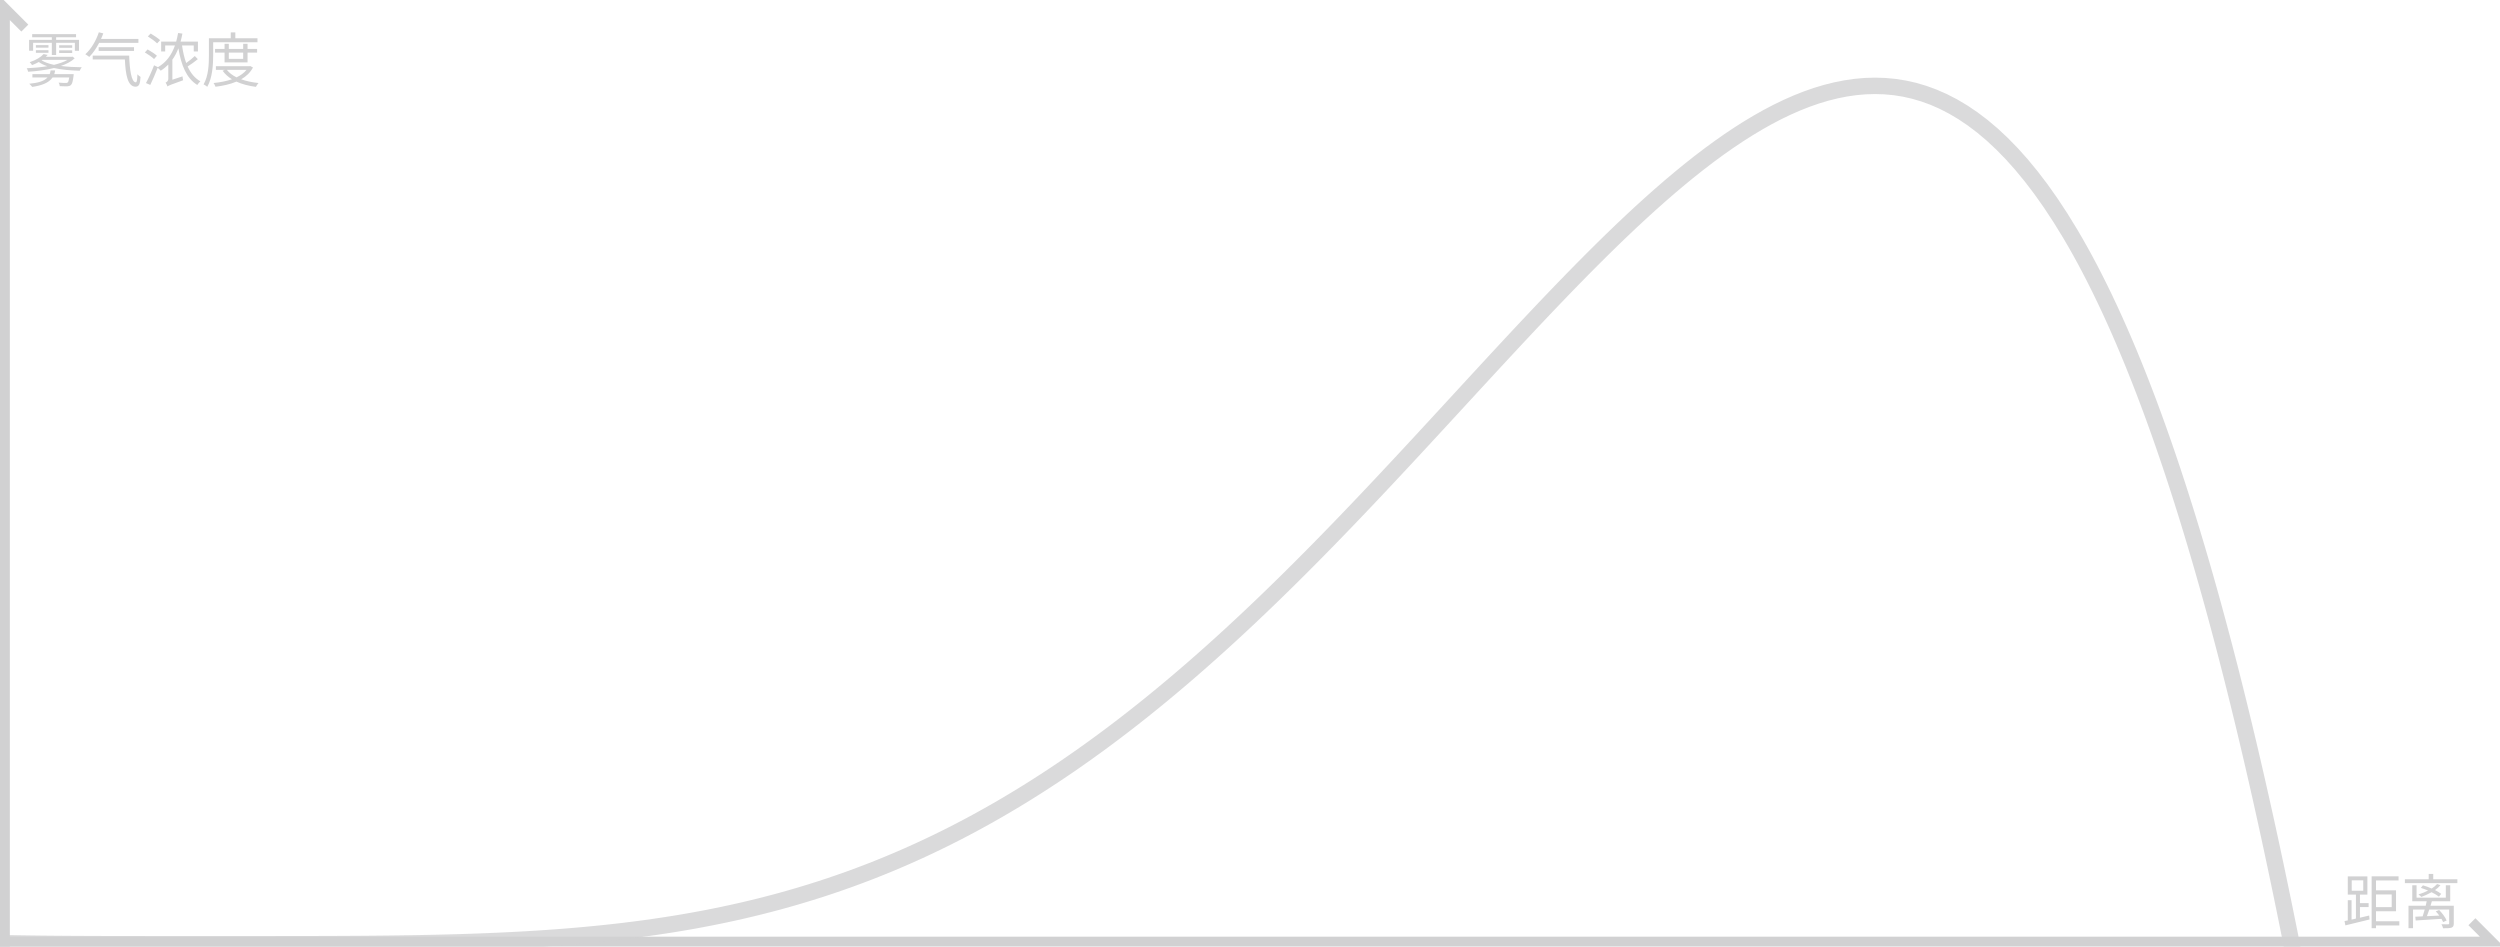
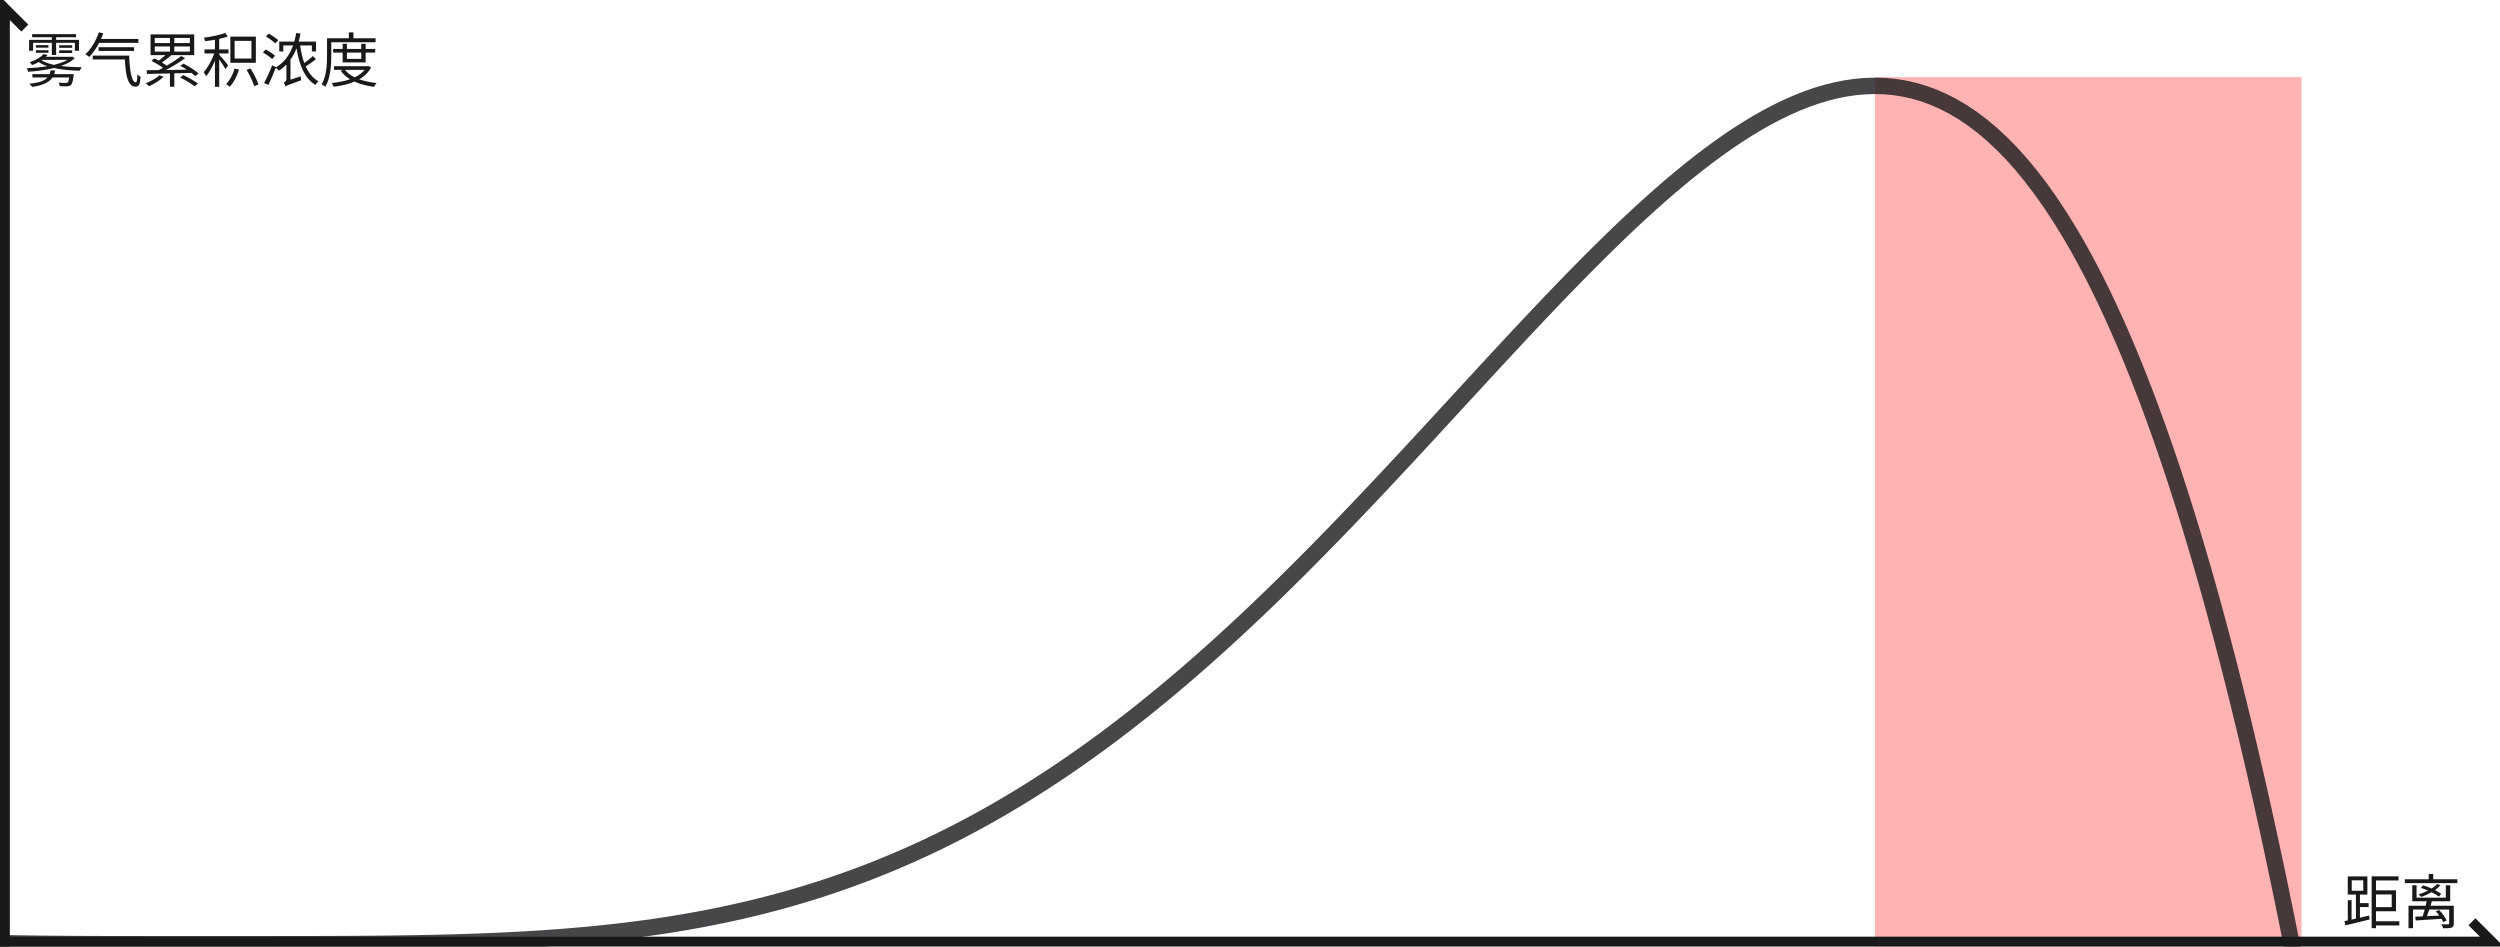
<svg xmlns="http://www.w3.org/2000/svg" version="1.1" width="1524" height="577">
  <defs>
    <clipPath id="bSMlULbQmzaq">
      <path fill="none" stroke="none" d=" M 00 00 L 1524 0 L 1524 577 L 0 577 L 0 0 Z" />
    </clipPath>
  </defs>
  <g transform="scale(1,1)" clip-path="url(#bSMlULbQmzaq)">
    <g>
-       <path fill="none" stroke="rgb(209,209,210)" paint-order="fill stroke markers" d=" M 13 15 L 3 5 L 3 580" stroke-opacity="1" stroke-miterlimit="10" stroke-width="6" stroke-linecap="square" />
-       <text fill="rgb(209,209,210)" stroke="none" font-family="serif" font-size="36px" font-style="normal" font-weight="normal" text-decoration="normal" x="1500" y="563" text-anchor="end" dominant-baseline="alphabetic" fill-opacity="1">距离</text>
-       <path fill="none" stroke="rgb(209,209,210)" paint-order="fill stroke markers" d=" M 1509 564 L 1519 574 L 0 574" stroke-opacity="1" stroke-miterlimit="10" stroke-width="6" stroke-linecap="square" />
-       <text fill="rgb(209,209,210)" stroke="none" font-family="serif" font-size="36px" font-style="normal" font-weight="normal" text-decoration="normal" x="15" y="50" text-anchor="start" dominant-baseline="alphabetic" fill-opacity="1">雾气浓度</text>
-       <path fill="none" stroke="rgb(209,209,210)" paint-order="fill stroke markers" d=" M 0 574.91 L 5.953 575.035 L 11.906 575.143 L 17.859 575.234 L 23.812 575.312 L 29.766 575.376 L 35.719 575.43 L 41.672 575.474 L 47.625 575.509 L 53.578 575.537 L 59.531 575.559 L 65.484 575.576 L 71.438 575.588 L 77.391 575.597 L 83.344 575.603 L 89.297 575.608 L 95.25 575.61 L 101.203 575.612 L 107.156 575.612 L 113.109 575.613 L 119.062 575.613 L 125.016 575.613 L 130.969 575.613 L 136.922 575.613 L 142.875 575.612 L 148.828 575.612 L 154.781 575.611 L 160.734 575.61 L 166.688 575.607 L 172.641 575.602 L 178.594 575.596 L 184.547 575.587 L 190.5 575.575 L 196.453 575.559 L 202.406 575.538 L 208.359 575.512 L 214.312 575.48 L 220.266 575.441 L 226.219 575.393 L 232.172 575.337 L 238.125 575.271 L 244.078 575.194 L 250.031 575.105 L 255.984 575.002 L 261.938 574.885 L 267.891 574.752 L 273.844 574.603 L 279.797 574.435 L 285.75 574.248 L 291.703 574.04 L 297.656 573.81 L 303.609 573.556 L 309.562 573.277 L 315.516 572.972 L 321.469 572.639 L 327.422 572.276 L 333.375 571.882 L 339.328 571.456 L 345.281 570.996 L 351.234 570.501 L 357.188 569.968 L 363.141 569.397 L 369.094 568.786 L 375.047 568.133 L 381 567.436 L 386.953 566.695 L 392.906 565.907 L 398.859 565.071 L 404.812 564.186 L 410.766 563.249 L 416.719 562.259 L 422.672 561.216 L 428.625 560.116 L 434.578 558.959 L 440.531 557.743 L 446.484 556.466 L 452.438 555.128 L 458.391 553.726 L 464.344 552.26 L 470.297 550.727 L 476.25 549.127 L 482.203 547.457 L 488.156 545.718 L 494.109 543.906 L 500.062 542.022 L 506.016 540.064 L 511.969 538.03 L 517.922 535.919 L 523.875 533.731 L 529.828 531.464 L 535.781 529.118 L 541.734 526.69 L 547.688 524.18 L 553.641 521.588 L 559.594 518.912 L 565.547 516.152 L 571.5 513.306 L 577.453 510.375 L 583.406 507.356 L 589.359 504.251 L 595.312 501.058 L 601.266 497.776 L 607.219 494.406 L 613.172 490.947 L 619.125 487.398 L 625.078 483.76 L 631.031 480.032 L 636.984 476.214 L 642.938 472.307 L 648.891 468.31 L 654.844 464.223 L 660.797 460.046 L 666.75 455.781 L 672.703 451.427 L 678.656 446.985 L 684.609 442.455 L 690.562 437.837 L 696.516 433.134 L 702.469 428.345 L 708.422 423.471 L 714.375 418.514 L 720.328 413.474 L 726.281 408.353 L 732.234 403.151 L 738.188 397.871 L 744.141 392.514 L 750.094 387.081 L 756.047 381.574 L 762 375.996 L 767.953 370.347 L 773.906 364.629 L 779.859 358.846 L 785.812 352.999 L 791.766 347.091 L 797.719 341.124 L 803.672 335.101 L 809.625 329.024 L 815.578 322.896 L 821.531 316.721 L 827.484 310.501 L 833.438 304.24 L 839.391 297.941 L 845.344 291.607 L 851.297 285.242 L 857.25 278.851 L 863.203 272.436 L 869.156 266.002 L 875.109 259.553 L 881.062 253.093 L 887.016 246.628 L 892.969 240.16 L 898.922 233.696 L 904.875 227.24 L 910.828 220.797 L 916.781 214.373 L 922.734 207.972 L 928.688 201.601 L 934.641 195.264 L 940.594 188.969 L 946.547 182.72 L 952.5 176.524 L 958.453 170.388 L 964.406 164.317 L 970.359 158.319 L 976.312 152.4 L 982.266 146.567 L 988.219 140.828 L 994.172 135.19 L 1000.125 129.66 L 1006.078 124.247 L 1012.031 118.957 L 1017.984 113.799 L 1023.938 108.782 L 1029.891 103.913 L 1035.844 99.202 L 1041.797 94.658 L 1047.75 90.288 L 1053.703 86.103 L 1059.656 82.111 L 1065.609 78.324 L 1071.562 74.749 L 1077.516 71.398 L 1083.469 68.28 L 1089.422 65.406 L 1095.375 62.786 L 1101.328 60.431 L 1107.281 58.353 L 1113.234 56.562 L 1119.188 55.071 L 1125.141 53.889 L 1131.094 53.03 L 1137.047 52.506 L 1143 52.328 L 1148.953 52.51 L 1154.906 53.064 L 1160.859 54.003 L 1166.812 55.34 L 1172.766 57.089 L 1178.719 59.263 L 1184.672 61.876 L 1190.625 64.943 L 1196.578 68.477 L 1202.531 72.493 L 1208.484 77.007 L 1214.438 82.032 L 1220.391 87.585 L 1226.344 93.681 L 1232.297 100.336 L 1238.25 107.565 L 1244.203 115.386 L 1250.156 123.814 L 1256.109 132.866 L 1262.062 142.56 L 1265.039 147.653 L 1268.016 152.912 L 1270.992 158.341 L 1273.969 163.941 L 1276.945 169.715 L 1279.922 175.664 L 1282.898 181.791 L 1285.875 188.099 L 1288.852 194.589 L 1291.828 201.264 L 1294.805 208.127 L 1297.781 215.179 L 1300.758 222.423 L 1303.734 229.861 L 1306.711 237.496 L 1309.688 245.33 L 1312.664 253.366 L 1315.641 261.606 L 1318.617 270.052 L 1321.594 278.708 L 1324.57 287.575 L 1327.547 296.656 L 1330.523 305.953 L 1333.5 315.47 L 1336.477 325.208 L 1339.453 335.17 L 1340.941 340.237 L 1342.43 345.36 L 1343.918 350.54 L 1345.406 355.779 L 1346.895 361.075 L 1348.383 366.43 L 1349.871 371.843 L 1351.359 377.316 L 1352.848 382.847 L 1354.336 388.439 L 1355.824 394.09 L 1357.312 399.802 L 1358.801 405.575 L 1360.289 411.409 L 1361.777 417.304 L 1363.266 423.26 L 1364.754 429.279 L 1366.242 435.361 L 1367.73 441.505 L 1369.219 447.712 L 1370.707 453.983 L 1372.195 460.317 L 1373.684 466.716 L 1375.172 473.179 L 1376.66 479.707 L 1378.148 486.3 L 1379.637 492.959 L 1381.125 499.684 L 1382.613 506.475 L 1384.102 513.333 L 1385.59 520.258 L 1387.078 527.25 L 1388.566 534.31 L 1390.055 541.438 L 1391.543 548.634 L 1393.031 555.899 L 1394.52 563.234 L 1396.008 570.638 L 1397.496 578.112 L 1398.984 585.656 L 1400.473 593.271 L 1401.961 600.957 L 1403.449 608.714 L 1404.938 616.544 L 1406.426 624.445 L 1407.914 632.419 L 1409.402 640.466 L 1410.891 648.586 L 1412.379 656.78 L 1413.867 665.047 L 1415.355 673.39 L 1416.844 681.807 L 1418.332 690.299 L 1419.82 698.867 L 1421.309 707.511 L 1422.797 716.232 L 1424.285 725.029 L 1425.773 733.903 L 1427.262 742.855 L 1428.75 751.885 L 1430.238 760.993 L 1431.727 770.18 L 1433.215 779.446 L 1434.703 788.791 L 1436.191 798.216 L 1437.68 807.722 L 1439.168 817.309 L 1440.656 826.976 L 1442.145 836.725 L 1443.633 846.557 L 1445.121 856.47 L 1446.609 866.466 L 1447.354 871.496 L 1448.098 876.546 L 1448.842 881.617 L 1449.586 886.709 L 1450.33 891.822 L 1451.074 896.956 L 1451.818 902.111" stroke-opacity=".8" stroke-linecap="round" stroke-linejoin="round" stroke-miterlimit="10" stroke-width="10" />
+       <rect fill="rgb(255,0,0)" fill-opacity="0.3" x="1143" y="47" width="260" height="577" />
+       <path fill="none" stroke="rgb(25, 25, 28)" paint-order="fill stroke markers" d=" M 13 15 L 3 5 L 3 580" stroke-opacity="1" stroke-miterlimit="10" stroke-width="6" stroke-linecap="square" />
+       <text fill="rgb(25, 25, 28)" stroke="none" font-family="serif" font-size="36px" font-style="normal" font-weight="normal" text-decoration="normal" x="1500" y="563" text-anchor="end" dominant-baseline="alphabetic" fill-opacity="1">距离</text>
+       <path fill="none" stroke="rgb(25, 25, 28)" paint-order="fill stroke markers" d=" M 1509 564 L 1519 574 L 0 574" stroke-opacity="1" stroke-miterlimit="10" stroke-width="6" stroke-linecap="square" />
+       <text fill="rgb(25, 25, 28)" stroke="none" font-family="serif" font-size="36px" font-style="normal" font-weight="normal" text-decoration="normal" x="15" y="50" text-anchor="start" dominant-baseline="alphabetic" fill-opacity="1">雾气累积浓度</text>
+       <path fill="none" stroke="rgb(25, 25, 28)" paint-order="fill stroke markers" d=" M 0 574.91 L 5.953 575.035 L 11.906 575.143 L 17.859 575.234 L 23.812 575.312 L 29.766 575.376 L 35.719 575.43 L 41.672 575.474 L 47.625 575.509 L 53.578 575.537 L 59.531 575.559 L 65.484 575.576 L 71.438 575.588 L 77.391 575.597 L 83.344 575.603 L 89.297 575.608 L 95.25 575.61 L 101.203 575.612 L 107.156 575.612 L 113.109 575.613 L 119.062 575.613 L 125.016 575.613 L 130.969 575.613 L 136.922 575.613 L 142.875 575.612 L 148.828 575.612 L 154.781 575.611 L 160.734 575.61 L 166.688 575.607 L 172.641 575.602 L 178.594 575.596 L 184.547 575.587 L 190.5 575.575 L 196.453 575.559 L 202.406 575.538 L 208.359 575.512 L 214.312 575.48 L 220.266 575.441 L 226.219 575.393 L 232.172 575.337 L 238.125 575.271 L 244.078 575.194 L 250.031 575.105 L 255.984 575.002 L 261.938 574.885 L 267.891 574.752 L 273.844 574.603 L 279.797 574.435 L 285.75 574.248 L 291.703 574.04 L 297.656 573.81 L 303.609 573.556 L 309.562 573.277 L 315.516 572.972 L 321.469 572.639 L 327.422 572.276 L 333.375 571.882 L 339.328 571.456 L 345.281 570.996 L 351.234 570.501 L 357.188 569.968 L 363.141 569.397 L 369.094 568.786 L 375.047 568.133 L 381 567.436 L 386.953 566.695 L 392.906 565.907 L 398.859 565.071 L 404.812 564.186 L 410.766 563.249 L 416.719 562.259 L 422.672 561.216 L 428.625 560.116 L 434.578 558.959 L 440.531 557.743 L 446.484 556.466 L 452.438 555.128 L 458.391 553.726 L 464.344 552.26 L 470.297 550.727 L 476.25 549.127 L 482.203 547.457 L 488.156 545.718 L 494.109 543.906 L 500.062 542.022 L 506.016 540.064 L 511.969 538.03 L 517.922 535.919 L 523.875 533.731 L 529.828 531.464 L 535.781 529.118 L 541.734 526.69 L 547.688 524.18 L 553.641 521.588 L 559.594 518.912 L 565.547 516.152 L 571.5 513.306 L 577.453 510.375 L 583.406 507.356 L 589.359 504.251 L 595.312 501.058 L 601.266 497.776 L 607.219 494.406 L 613.172 490.947 L 619.125 487.398 L 625.078 483.76 L 631.031 480.032 L 636.984 476.214 L 642.938 472.307 L 648.891 468.31 L 654.844 464.223 L 660.797 460.046 L 666.75 455.781 L 672.703 451.427 L 678.656 446.985 L 684.609 442.455 L 690.562 437.837 L 696.516 433.134 L 702.469 428.345 L 708.422 423.471 L 714.375 418.514 L 720.328 413.474 L 726.281 408.353 L 732.234 403.151 L 738.188 397.871 L 744.141 392.514 L 750.094 387.081 L 756.047 381.574 L 762 375.996 L 767.953 370.347 L 773.906 364.629 L 779.859 358.846 L 785.812 352.999 L 791.766 347.091 L 797.719 341.124 L 803.672 335.101 L 809.625 329.024 L 815.578 322.896 L 821.531 316.721 L 827.484 310.501 L 833.438 304.24 L 839.391 297.941 L 845.344 291.607 L 851.297 285.242 L 857.25 278.851 L 863.203 272.436 L 869.156 266.002 L 875.109 259.553 L 881.062 253.093 L 887.016 246.628 L 892.969 240.16 L 898.922 233.696 L 904.875 227.24 L 910.828 220.797 L 916.781 214.373 L 922.734 207.972 L 928.688 201.601 L 934.641 195.264 L 940.594 188.969 L 946.547 182.72 L 952.5 176.524 L 958.453 170.388 L 964.406 164.317 L 970.359 158.319 L 976.312 152.4 L 982.266 146.567 L 988.219 140.828 L 994.172 135.19 L 1000.125 129.66 L 1006.078 124.247 L 1012.031 118.957 L 1017.984 113.799 L 1023.938 108.782 L 1029.891 103.913 L 1035.844 99.202 L 1041.797 94.658 L 1047.75 90.288 L 1053.703 86.103 L 1059.656 82.111 L 1065.609 78.324 L 1071.562 74.749 L 1077.516 71.398 L 1083.469 68.28 L 1089.422 65.406 L 1095.375 62.786 L 1101.328 60.431 L 1107.281 58.353 L 1113.234 56.562 L 1119.188 55.071 L 1125.141 53.889 L 1131.094 53.03 L 1137.047 52.506 L 1143 52.328 L 1148.953 52.51 L 1154.906 53.064 L 1160.859 54.003 L 1166.812 55.34 L 1172.766 57.089 L 1178.719 59.263 L 1184.672 61.876 L 1190.625 64.943 L 1196.578 68.477 L 1202.531 72.493 L 1208.484 77.007 L 1214.438 82.032 L 1220.391 87.585 L 1226.344 93.681 L 1232.297 100.336 L 1238.25 107.565 L 1244.203 115.386 L 1250.156 123.814 L 1256.109 132.866 L 1262.062 142.56 L 1265.039 147.653 L 1268.016 152.912 L 1270.992 158.341 L 1273.969 163.941 L 1276.945 169.715 L 1279.922 175.664 L 1282.898 181.791 L 1285.875 188.099 L 1288.852 194.589 L 1291.828 201.264 L 1294.805 208.127 L 1297.781 215.179 L 1300.758 222.423 L 1303.734 229.861 L 1306.711 237.496 L 1309.688 245.33 L 1312.664 253.366 L 1315.641 261.606 L 1318.617 270.052 L 1321.594 278.708 L 1324.57 287.575 L 1327.547 296.656 L 1330.523 305.953 L 1333.5 315.47 L 1336.477 325.208 L 1339.453 335.17 L 1340.941 340.237 L 1342.43 345.36 L 1343.918 350.54 L 1345.406 355.779 L 1346.895 361.075 L 1348.383 366.43 L 1349.871 371.843 L 1351.359 377.316 L 1352.848 382.847 L 1354.336 388.439 L 1355.824 394.09 L 1357.312 399.802 L 1358.801 405.575 L 1360.289 411.409 L 1361.777 417.304 L 1363.266 423.26 L 1364.754 429.279 L 1366.242 435.361 L 1367.73 441.505 L 1369.219 447.712 L 1370.707 453.983 L 1372.195 460.317 L 1373.684 466.716 L 1375.172 473.179 L 1376.66 479.707 L 1378.148 486.3 L 1379.637 492.959 L 1381.125 499.684 L 1382.613 506.475 L 1384.102 513.333 L 1385.59 520.258 L 1387.078 527.25 L 1388.566 534.31 L 1390.055 541.438 L 1391.543 548.634 L 1393.031 555.899 L 1394.52 563.234 L 1396.008 570.638 L 1397.496 578.112 L 1398.984 585.656 L 1400.473 593.271 L 1401.961 600.957 L 1403.449 608.714 L 1404.938 616.544 L 1406.426 624.445 L 1407.914 632.419 L 1409.402 640.466 L 1410.891 648.586 L 1412.379 656.78 L 1413.867 665.047 L 1415.355 673.39 L 1416.844 681.807 L 1418.332 690.299 L 1419.82 698.867 L 1421.309 707.511 L 1422.797 716.232 L 1424.285 725.029 L 1425.773 733.903 L 1427.262 742.855 L 1428.75 751.885 L 1430.238 760.993 L 1431.727 770.18 L 1433.215 779.446 L 1434.703 788.791 L 1436.191 798.216 L 1437.68 807.722 L 1439.168 817.309 L 1440.656 826.976 L 1442.145 836.725 L 1443.633 846.557 L 1445.121 856.47 L 1446.609 866.466 L 1447.354 871.496 L 1448.098 876.546 L 1448.842 881.617 L 1449.586 886.709 L 1450.33 891.822 L 1451.074 896.956 L 1451.818 902.111" stroke-opacity=".8" stroke-linecap="round" stroke-linejoin="round" stroke-miterlimit="10" stroke-width="10" />
    </g>
  </g>
</svg>
